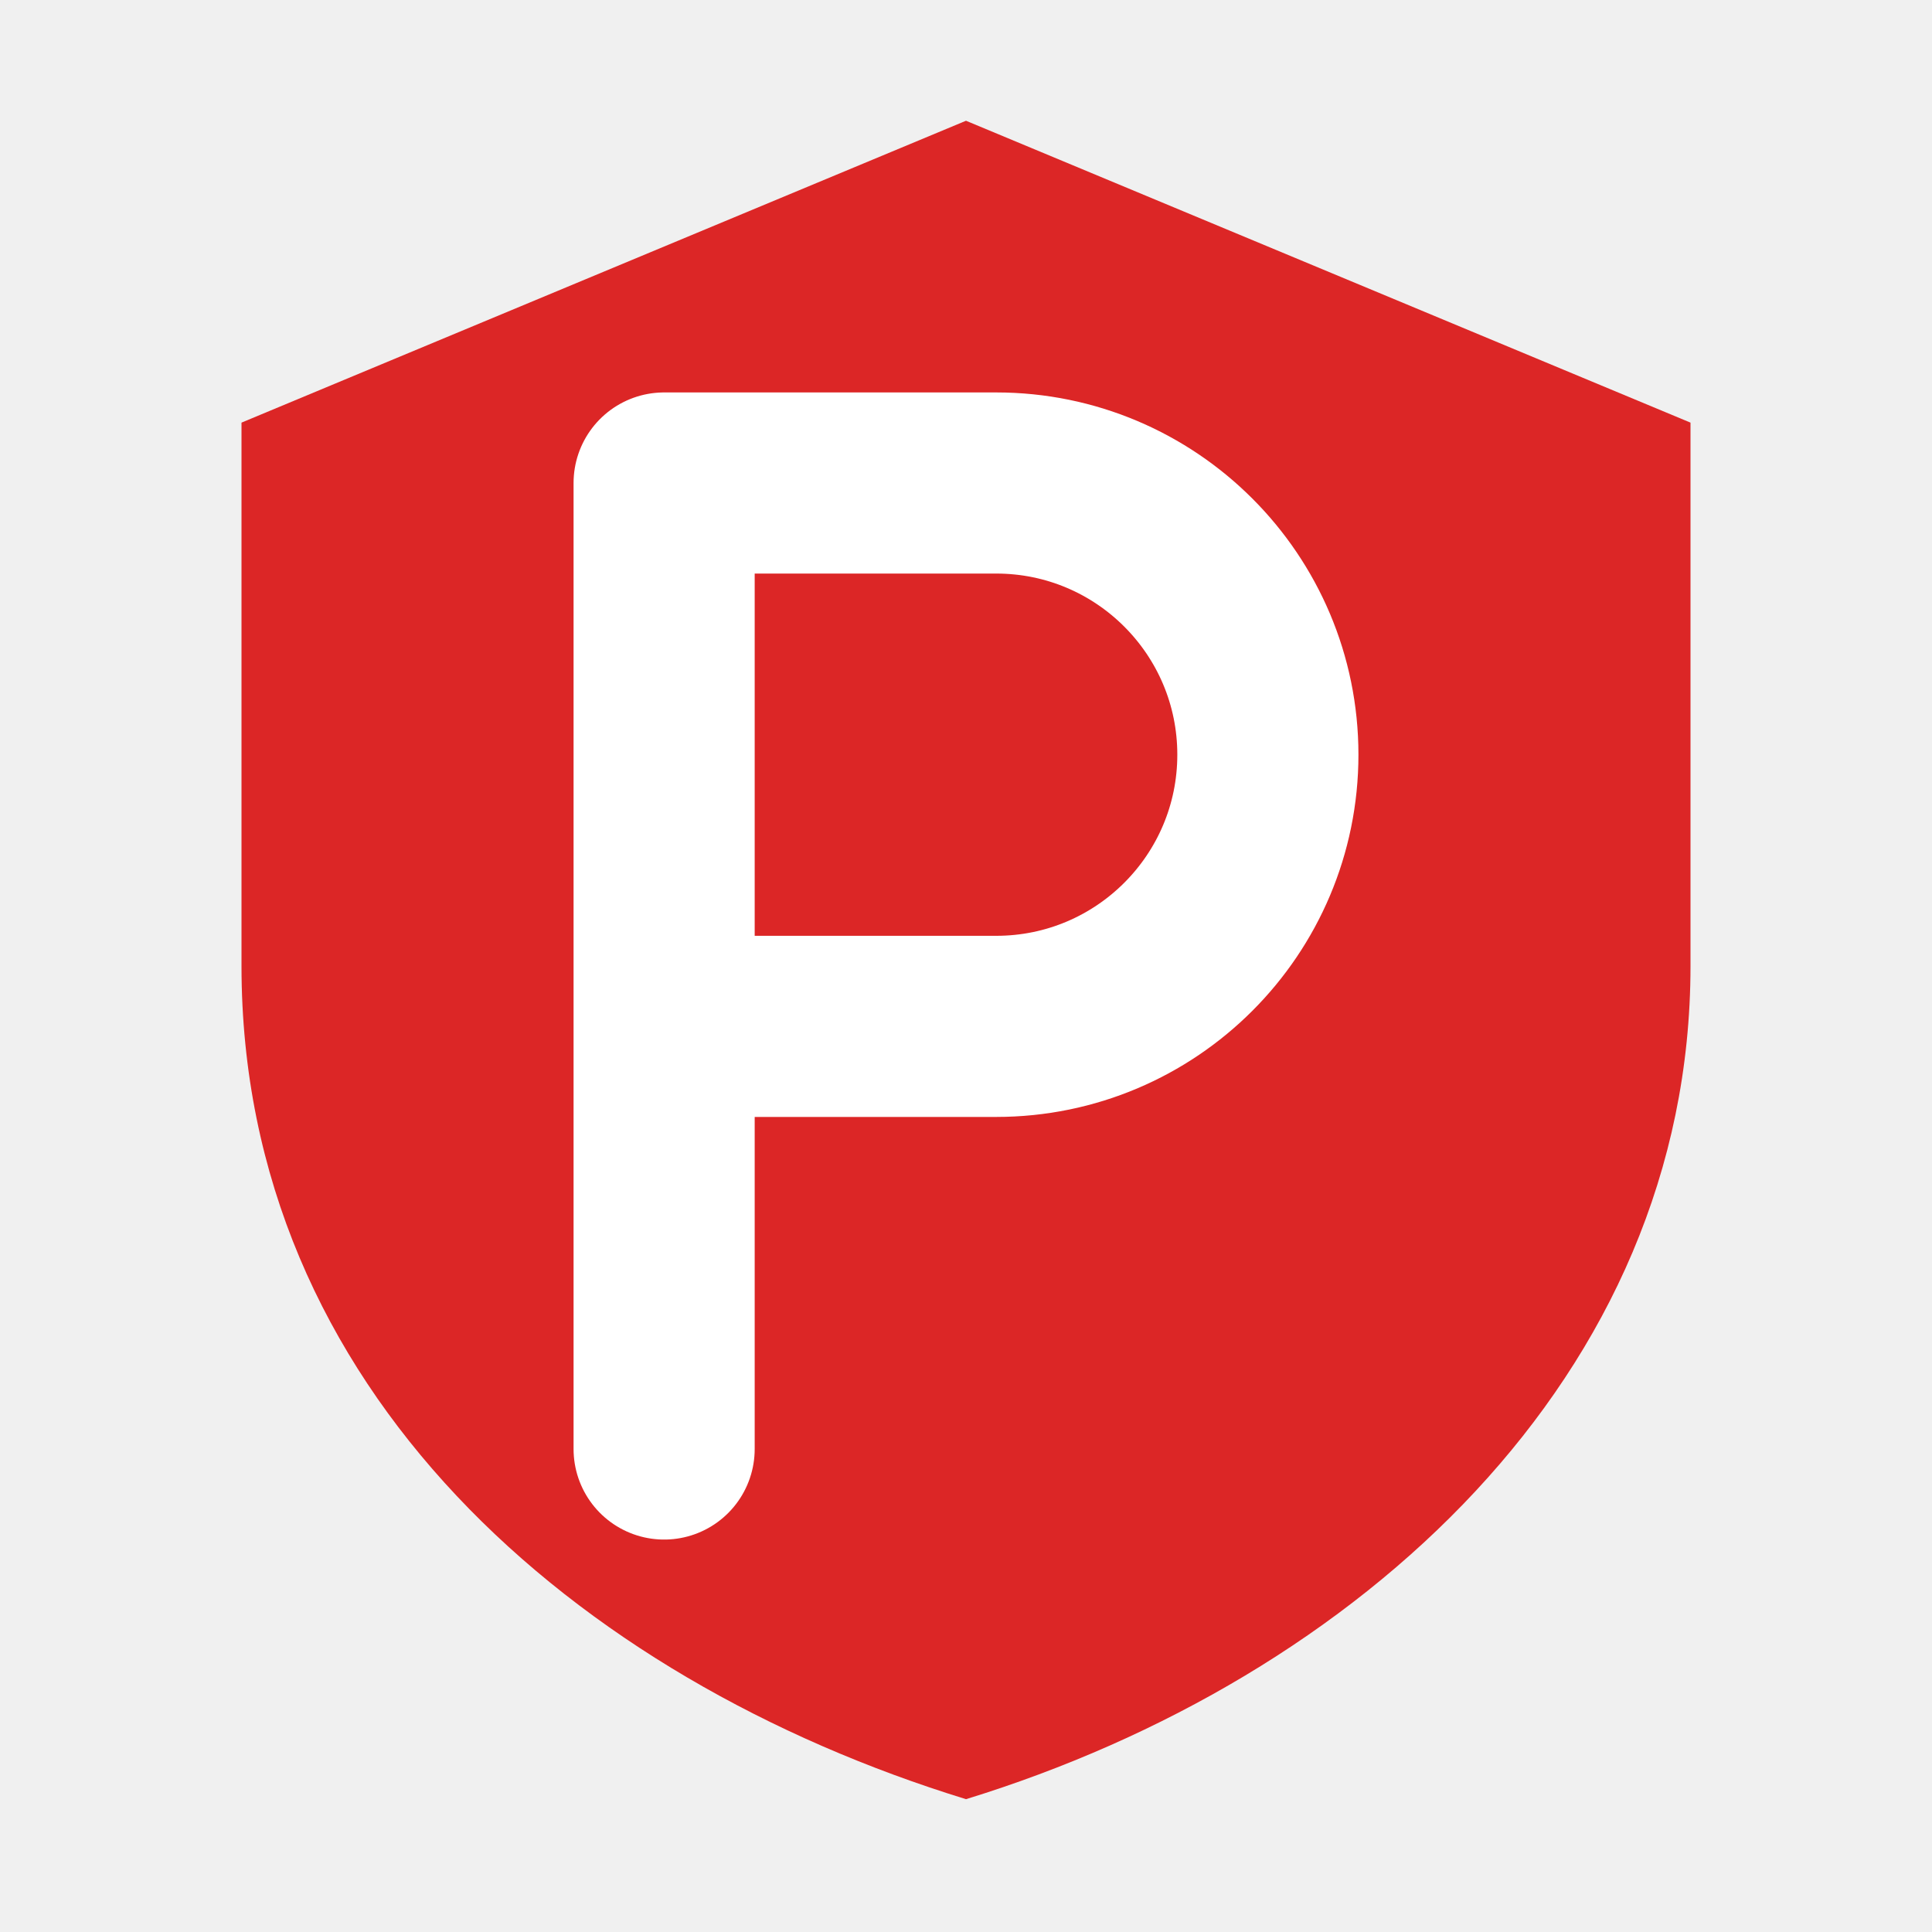
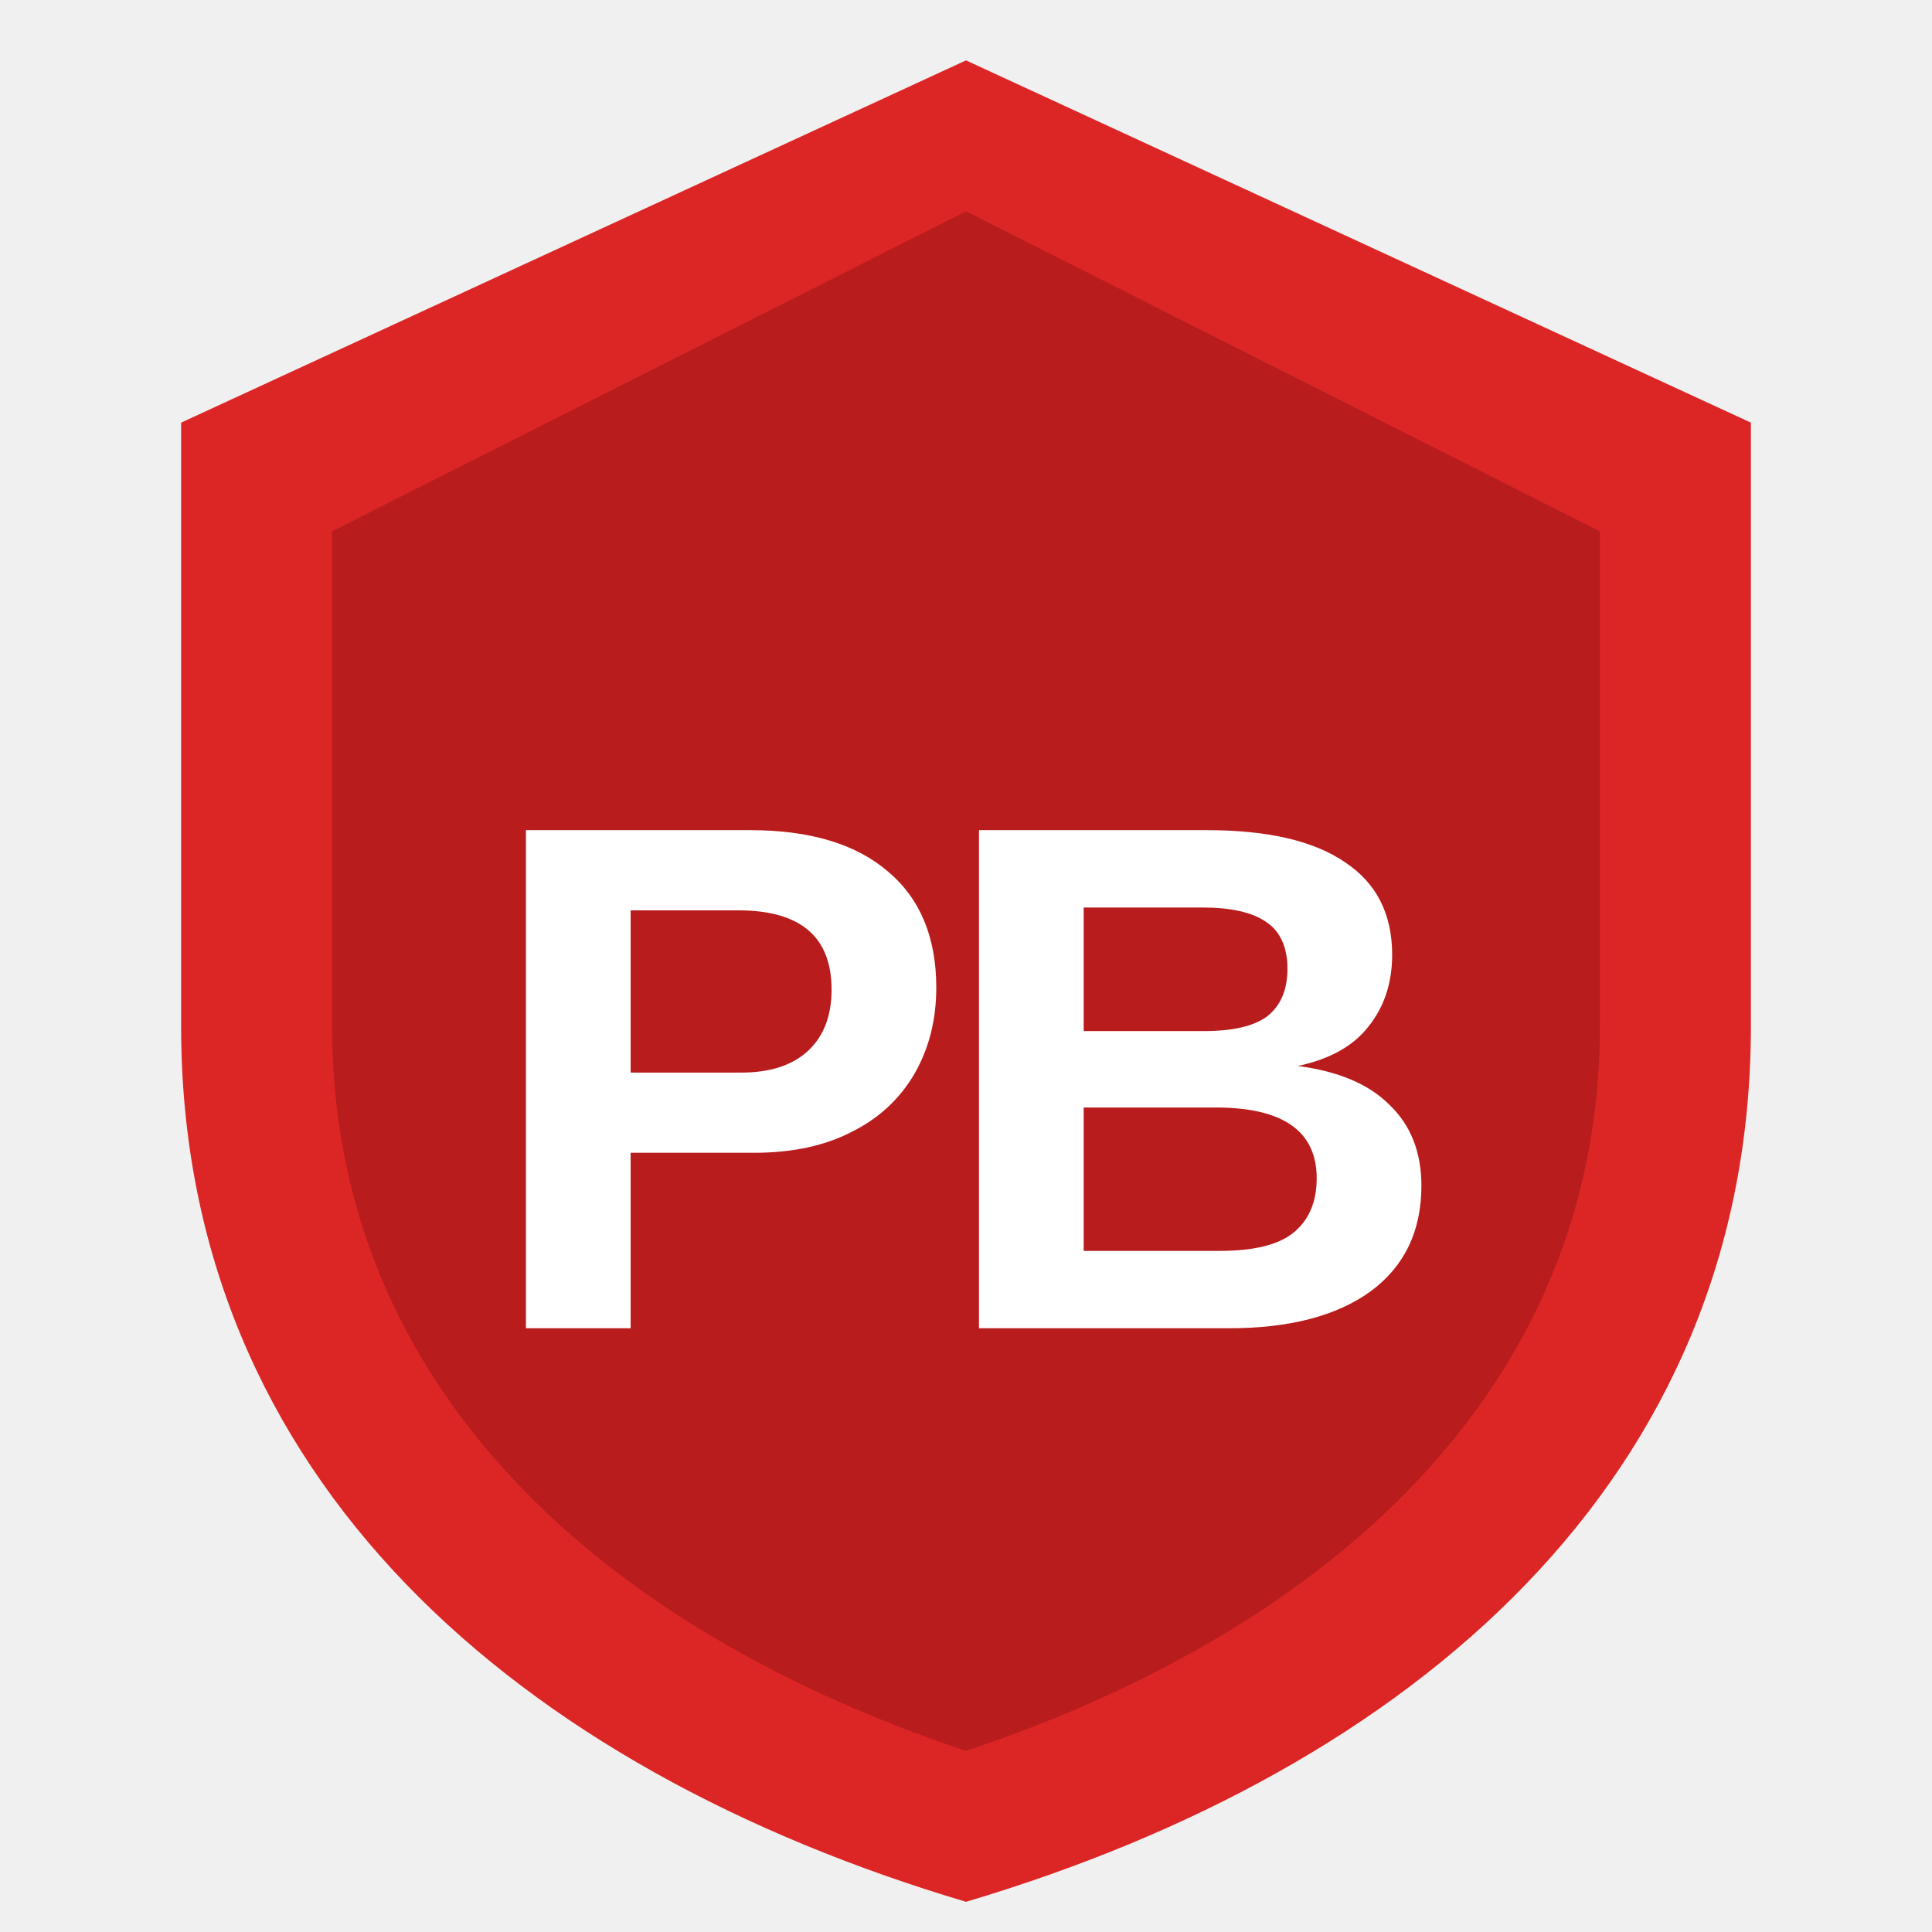
<svg xmlns="http://www.w3.org/2000/svg" viewBox="0 0 32 32">
-   <path d="M16 2L4 7v9c0 7 5.5 11.8 12 13.8 6.5-2 12-7 12-13.8V7z" fill="#dc2626" />
-   <path d="M11 8v16M11 8h5.5a4.5 4.5 0 0 1 0 9H11" fill="none" stroke="white" stroke-width="3" stroke-linecap="round" stroke-linejoin="round" />
+   <path d="M16 1L3 7v10c0 7.5 5.6 12.3 13 14.5 7.4-2.2 13-7 13-14.5V7z" fill="#dc2626" />
+   <path d="M16 3.5L5.5 8.8V17c0 6 4.5 10 10.5 12 6-2 10.5-6 10.5-12V8.8z" fill="#b91c1c" />
+   <text x="16" y="22" text-anchor="middle" font-family="'Helvetica Neue',Arial,sans-serif" font-weight="800" font-size="12" letter-spacing="-0.5" fill="#ffffff">PB</text>
</svg>
